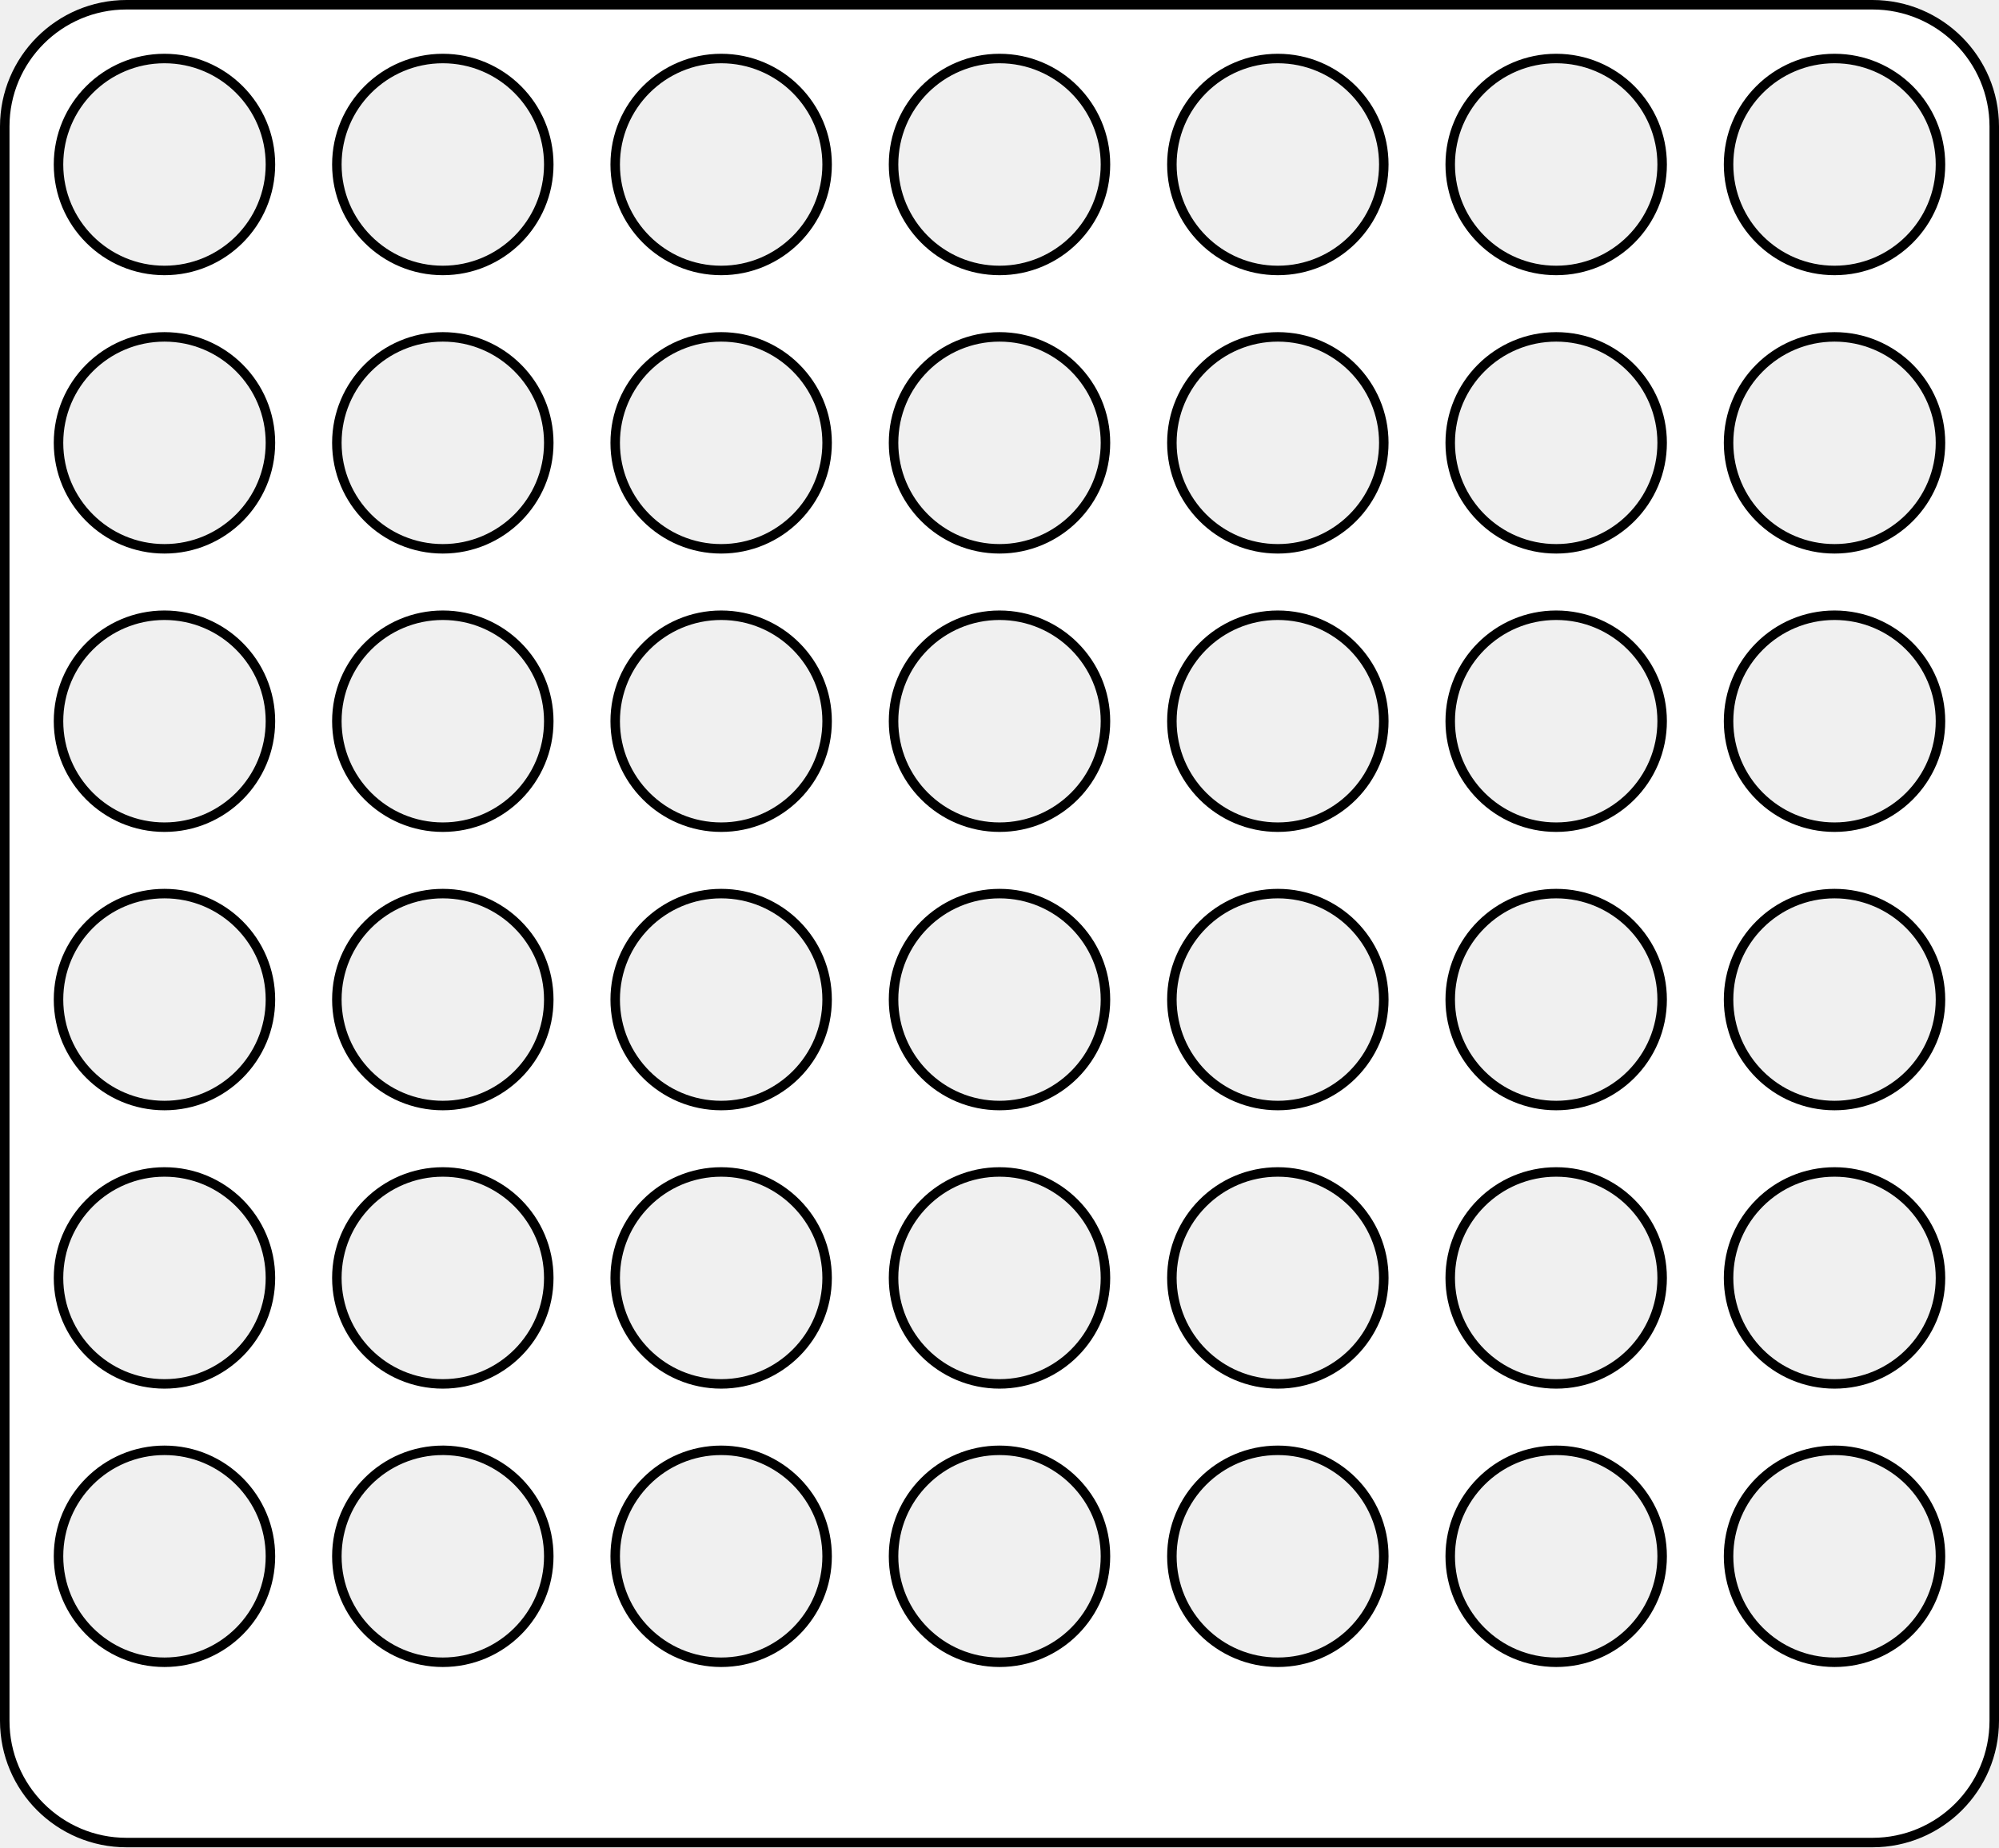
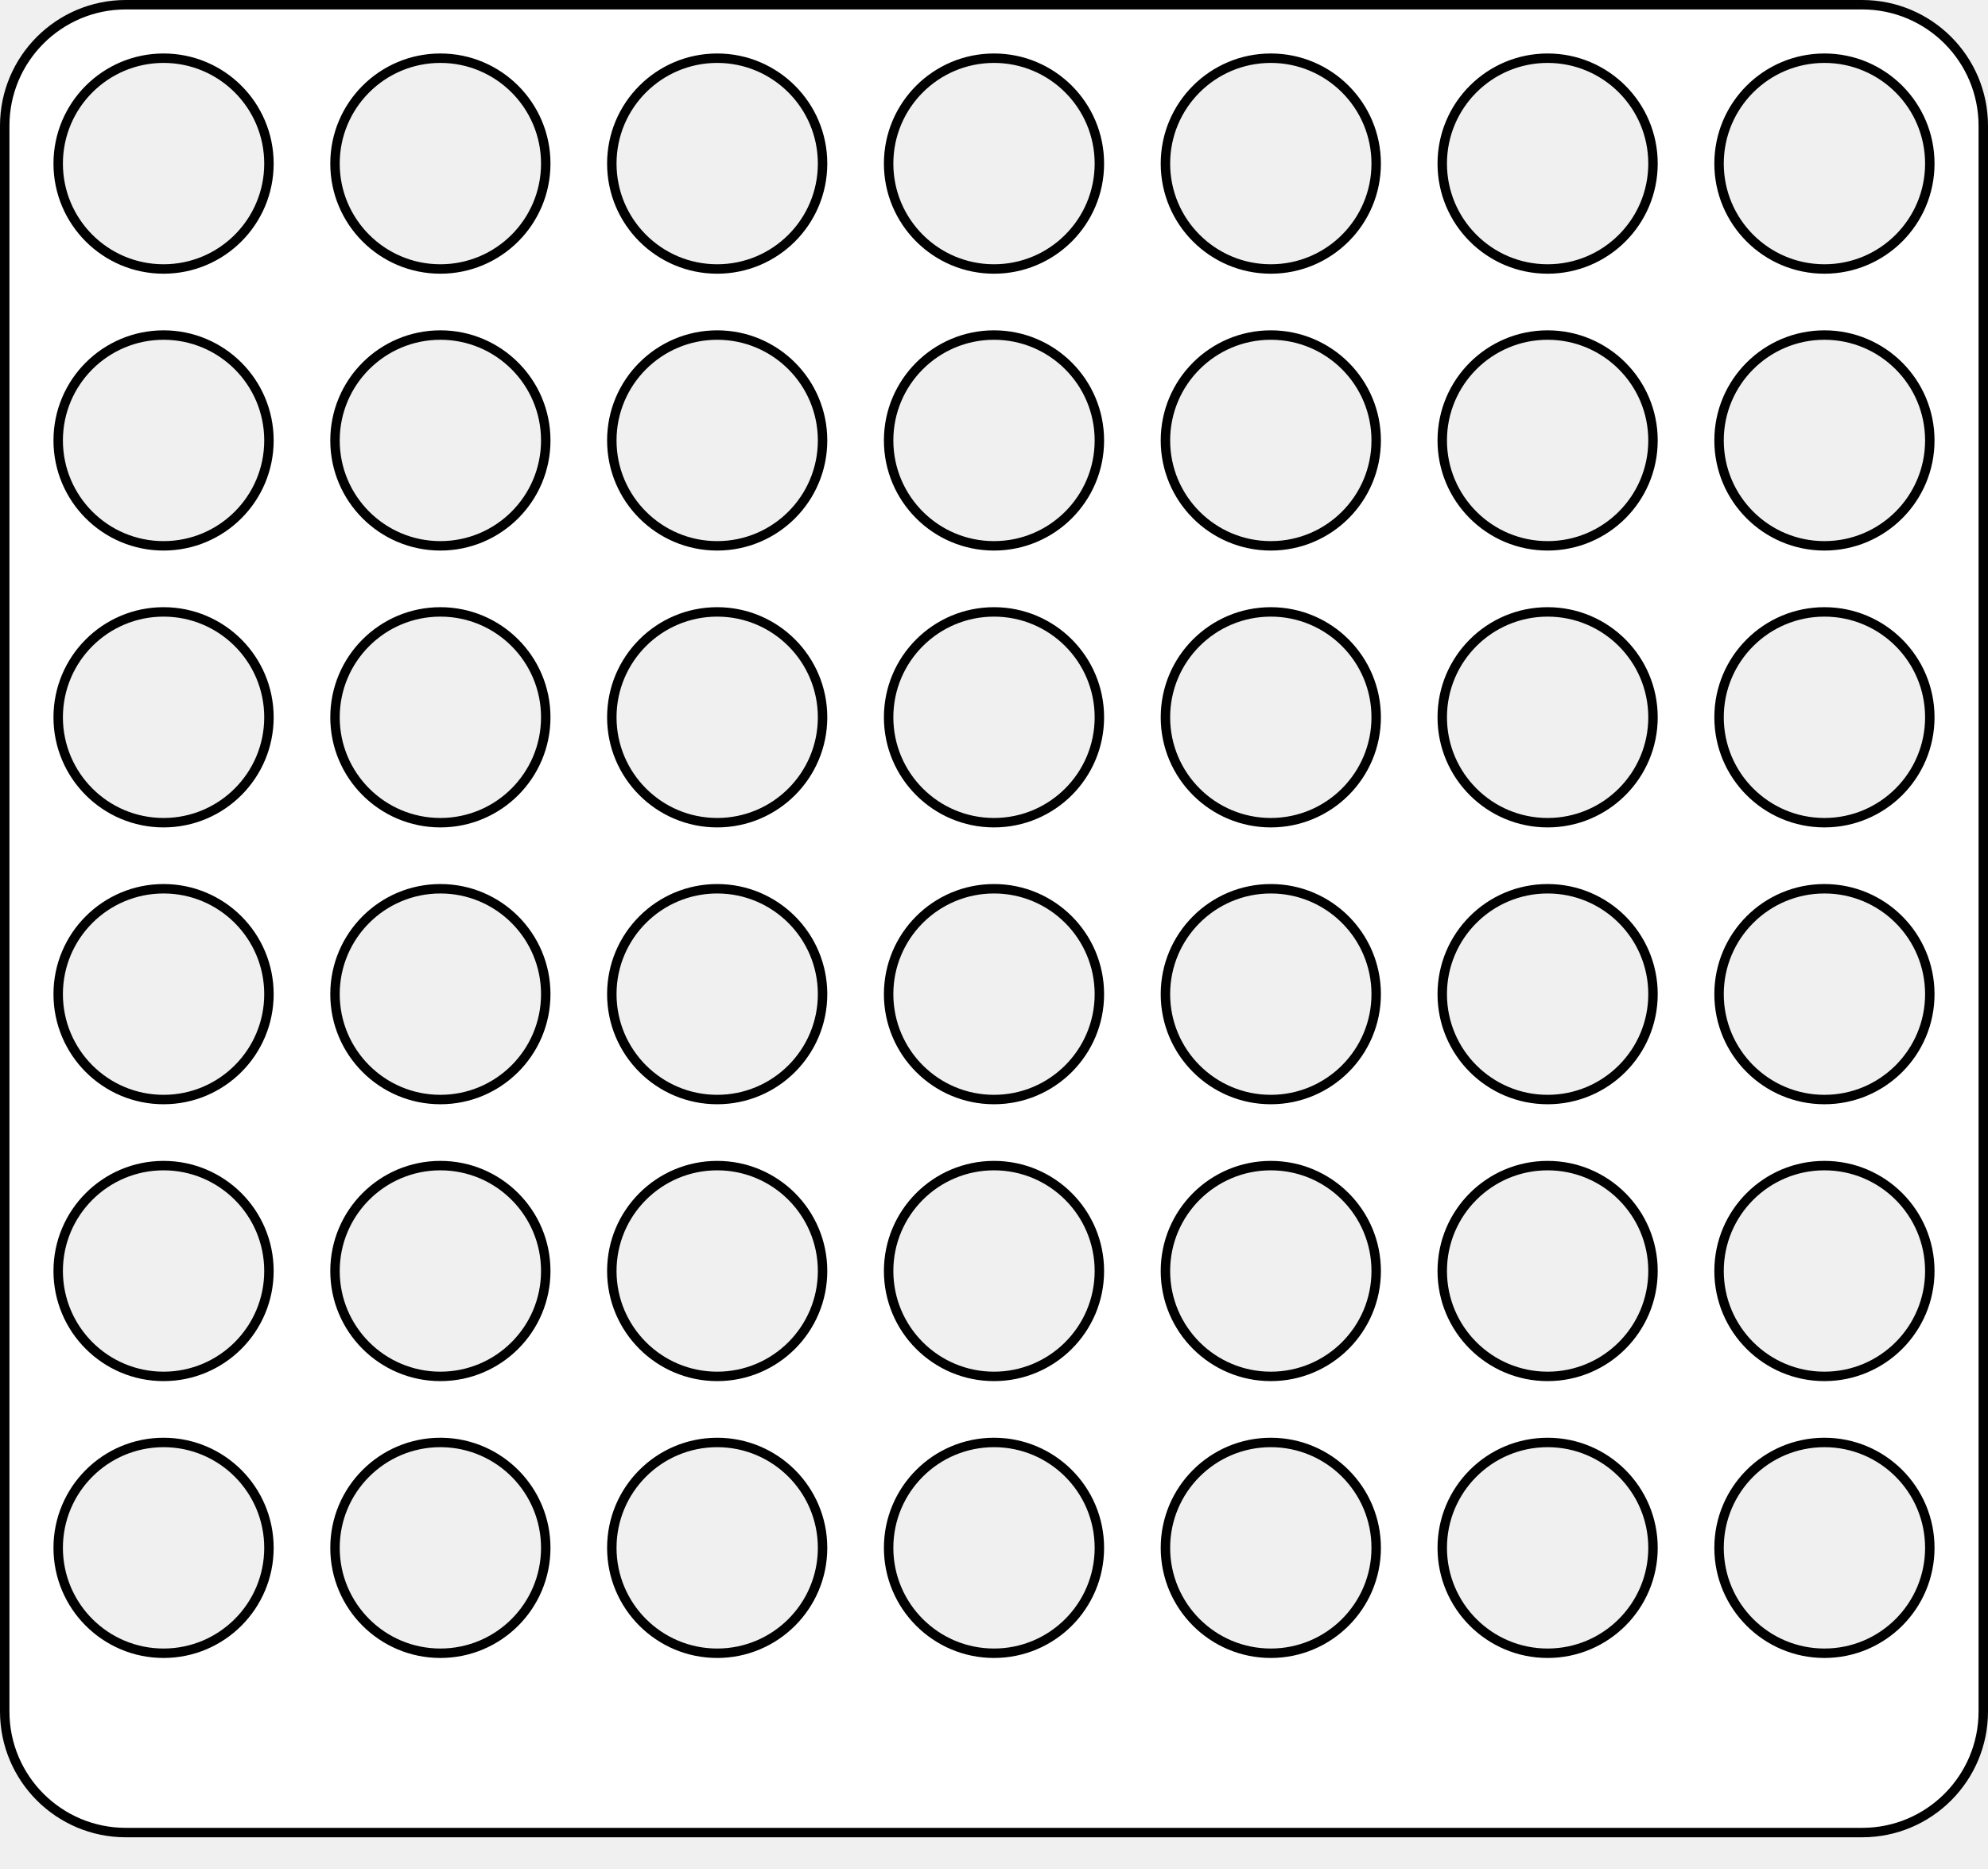
- <svg xmlns="http://www.w3.org/2000/svg" width="632" height="584">
+ <svg xmlns="http://www.w3.org/2000/svg" viewBox="0 0 632 594">
  <path d="M592 1.5c10.631 0 20.256 4.31 27.224 11.276C626.19 19.744 630.5 29.37 630.5 40v504c0 10.631-4.31 20.256-11.276 27.224C612.256 578.19 602.63 582.5 592 582.5H40c-10.631 0-20.256-4.31-27.224-11.276C5.81 564.256 1.5 554.63 1.5 544V40c0-10.631 4.31-20.256 11.276-27.224C19.744 5.81 29.37 1.5 40 1.5h552Zm-12 457c-9.25 0-17.626 3.75-23.688 9.812-6.062 6.062-9.812 14.437-9.812 23.688 0 9.25 3.75 17.626 9.812 23.688 6.062 6.062 14.437 9.812 23.688 9.812 9.25 0 17.626-3.75 23.688-9.812 6.062-6.062 9.812-14.437 9.812-23.688 0-9.25-3.75-17.626-9.812-23.688-6.062-6.062-14.437-9.812-23.688-9.812Zm-88 0c-9.25 0-17.626 3.75-23.688 9.812-6.062 6.062-9.812 14.437-9.812 23.688 0 9.25 3.75 17.626 9.812 23.688 6.062 6.062 14.437 9.812 23.688 9.812 9.25 0 17.626-3.75 23.688-9.812 6.062-6.062 9.812-14.437 9.812-23.688 0-9.25-3.75-17.626-9.812-23.688-6.062-6.062-14.437-9.812-23.688-9.812Zm-88 0c-9.25 0-17.626 3.75-23.688 9.812-6.062 6.062-9.812 14.437-9.812 23.688 0 9.25 3.75 17.626 9.812 23.688 6.062 6.062 14.437 9.812 23.688 9.812 9.25 0 17.626-3.75 23.688-9.812 6.062-6.062 9.812-14.437 9.812-23.688 0-9.25-3.75-17.626-9.812-23.688-6.062-6.062-14.437-9.812-23.688-9.812Zm-176 0c-9.25 0-17.626 3.75-23.688 9.812-6.062 6.062-9.812 14.437-9.812 23.688 0 9.25 3.75 17.626 9.812 23.688 6.062 6.062 14.437 9.812 23.688 9.812 9.25 0 17.626-3.75 23.688-9.812 6.062-6.062 9.812-14.437 9.812-23.688 0-9.25-3.75-17.626-9.812-23.688-6.062-6.062-14.437-9.812-23.688-9.812Zm88 0c-9.25 0-17.626 3.75-23.688 9.812-6.062 6.062-9.812 14.437-9.812 23.688 0 9.25 3.75 17.626 9.812 23.688 6.062 6.062 14.437 9.812 23.688 9.812 9.25 0 17.626-3.75 23.688-9.812 6.062-6.062 9.812-14.437 9.812-23.688 0-9.25-3.75-17.626-9.812-23.688-6.062-6.062-14.437-9.812-23.688-9.812Zm-175.994 0c-9.253-.002-17.63 3.748-23.694 9.812-6.062 6.062-9.812 14.437-9.812 23.688 0 9.25 3.75 17.626 9.812 23.688 6.062 6.062 14.437 9.812 23.688 9.812 9.25 0 17.626-3.75 23.688-9.812 6.062-6.062 9.812-14.437 9.812-23.688 0-9.15-3.669-17.444-9.616-23.49-5.958-6.058-14.203-9.86-23.337-10.006ZM52 458.5c-9.25 0-17.626 3.75-23.688 9.812C22.25 474.374 18.5 482.749 18.5 492c0 9.25 3.75 17.626 9.812 23.688C34.374 521.75 42.749 525.5 52 525.5c9.25 0 17.626-3.75 23.688-9.812C81.75 509.626 85.5 501.251 85.5 492c0-9.25-3.75-17.626-9.812-23.688C69.626 462.25 61.251 458.5 52 458.5Zm528-88c-9.25 0-17.626 3.75-23.688 9.812-6.062 6.062-9.812 14.437-9.812 23.688 0 9.25 3.75 17.626 9.812 23.688 6.062 6.062 14.437 9.812 23.688 9.812 9.25 0 17.626-3.75 23.688-9.812 6.062-6.062 9.812-14.437 9.812-23.688 0-9.25-3.75-17.626-9.812-23.688-6.062-6.062-14.437-9.812-23.688-9.812Zm-88 0c-9.25 0-17.626 3.75-23.688 9.812-6.062 6.062-9.812 14.437-9.812 23.688 0 9.25 3.75 17.626 9.812 23.688 6.062 6.062 14.437 9.812 23.688 9.812 9.25 0 17.626-3.75 23.688-9.812 6.062-6.062 9.812-14.437 9.812-23.688 0-9.25-3.75-17.626-9.812-23.688-6.062-6.062-14.437-9.812-23.688-9.812Zm-88 0c-9.25 0-17.626 3.75-23.688 9.812-6.062 6.062-9.812 14.437-9.812 23.688 0 9.25 3.75 17.626 9.812 23.688 6.062 6.062 14.437 9.812 23.688 9.812 9.25 0 17.626-3.75 23.688-9.812 6.062-6.062 9.812-14.437 9.812-23.688 0-9.25-3.75-17.626-9.812-23.688-6.062-6.062-14.437-9.812-23.688-9.812Zm-88 0c-9.25 0-17.626 3.75-23.688 9.812-6.062 6.062-9.812 14.437-9.812 23.688 0 9.25 3.75 17.626 9.812 23.688 6.062 6.062 14.437 9.812 23.688 9.812 9.25 0 17.626-3.75 23.688-9.812 6.062-6.062 9.812-14.437 9.812-23.688 0-9.25-3.75-17.626-9.812-23.688-6.062-6.062-14.437-9.812-23.688-9.812Zm-88 0c-9.25 0-17.626 3.75-23.688 9.812-6.062 6.062-9.812 14.437-9.812 23.688 0 9.25 3.75 17.626 9.812 23.688 6.062 6.062 14.437 9.812 23.688 9.812 9.25 0 17.626-3.75 23.688-9.812 6.062-6.062 9.812-14.437 9.812-23.688 0-9.25-3.75-17.626-9.812-23.688-6.062-6.062-14.437-9.812-23.688-9.812Zm-88 0c-9.25 0-17.626 3.75-23.688 9.812-6.062 6.062-9.812 14.437-9.812 23.688 0 9.25 3.75 17.626 9.812 23.688 6.062 6.062 14.437 9.812 23.688 9.812 9.25 0 17.626-3.75 23.688-9.812 6.062-6.062 9.812-14.437 9.812-23.688 0-9.25-3.75-17.626-9.812-23.688-6.062-6.062-14.437-9.812-23.688-9.812Zm-88 0c-9.25 0-17.626 3.75-23.688 9.812C22.25 386.374 18.5 394.749 18.5 404c0 9.25 3.75 17.626 9.812 23.688C34.374 433.75 42.749 437.5 52 437.5c9.25 0 17.626-3.75 23.688-9.812C81.75 421.626 85.5 413.251 85.5 404c0-9.25-3.75-17.626-9.812-23.688C69.626 374.25 61.251 370.5 52 370.5Zm0-88c-9.25 0-17.626 3.75-23.688 9.812C22.25 298.374 18.5 306.749 18.5 316c0 9.25 3.75 17.626 9.812 23.688C34.374 345.75 42.749 349.5 52 349.5c9.25 0 17.626-3.75 23.688-9.812C81.75 333.626 85.5 325.251 85.5 316c0-9.25-3.75-17.626-9.812-23.688C69.626 286.25 61.251 282.5 52 282.5Zm88 0c-9.25 0-17.626 3.75-23.688 9.812-6.062 6.062-9.812 14.437-9.812 23.688 0 9.25 3.75 17.626 9.812 23.688 6.062 6.062 14.437 9.812 23.688 9.812 9.25 0 17.626-3.75 23.688-9.812 6.062-6.062 9.812-14.437 9.812-23.688 0-9.25-3.75-17.626-9.812-23.688-6.062-6.062-14.437-9.812-23.688-9.812Zm88 0c-9.25 0-17.626 3.75-23.688 9.812-6.062 6.062-9.812 14.437-9.812 23.688 0 9.25 3.75 17.626 9.812 23.688 6.062 6.062 14.437 9.812 23.688 9.812 9.25 0 17.626-3.75 23.688-9.812 6.062-6.062 9.812-14.437 9.812-23.688 0-9.25-3.75-17.626-9.812-23.688-6.062-6.062-14.437-9.812-23.688-9.812Zm88 0c-9.25 0-17.626 3.75-23.688 9.812-6.062 6.062-9.812 14.437-9.812 23.688 0 9.25 3.75 17.626 9.812 23.688 6.062 6.062 14.437 9.812 23.688 9.812 9.25 0 17.626-3.75 23.688-9.812 6.062-6.062 9.812-14.437 9.812-23.688 0-9.25-3.75-17.626-9.812-23.688-6.062-6.062-14.437-9.812-23.688-9.812Zm88 0c-9.25 0-17.626 3.75-23.688 9.812-6.062 6.062-9.812 14.437-9.812 23.688 0 9.25 3.75 17.626 9.812 23.688 6.062 6.062 14.437 9.812 23.688 9.812 9.25 0 17.626-3.75 23.688-9.812 6.062-6.062 9.812-14.437 9.812-23.688 0-9.25-3.75-17.626-9.812-23.688-6.062-6.062-14.437-9.812-23.688-9.812Zm88 0c-9.25 0-17.626 3.75-23.688 9.812-6.062 6.062-9.812 14.437-9.812 23.688 0 9.25 3.75 17.626 9.812 23.688 6.062 6.062 14.437 9.812 23.688 9.812 9.25 0 17.626-3.75 23.688-9.812 6.062-6.062 9.812-14.437 9.812-23.688 0-9.25-3.75-17.626-9.812-23.688-6.062-6.062-14.437-9.812-23.688-9.812Zm88 0c-9.25 0-17.626 3.75-23.688 9.812-6.062 6.062-9.812 14.437-9.812 23.688 0 9.25 3.75 17.626 9.812 23.688 6.062 6.062 14.437 9.812 23.688 9.812 9.25 0 17.626-3.75 23.688-9.812 6.062-6.062 9.812-14.437 9.812-23.688 0-9.25-3.75-17.626-9.812-23.688-6.062-6.062-14.437-9.812-23.688-9.812Zm-440-88c-9.25 0-17.626 3.75-23.688 9.812-6.062 6.062-9.812 14.437-9.812 23.688 0 9.25 3.75 17.626 9.812 23.688 6.062 6.062 14.437 9.812 23.688 9.812 9.25 0 17.626-3.75 23.688-9.812 6.062-6.062 9.812-14.437 9.812-23.688 0-9.25-3.75-17.626-9.812-23.688-6.062-6.062-14.437-9.812-23.688-9.812Zm88 0c-9.25 0-17.626 3.75-23.688 9.812-6.062 6.062-9.812 14.437-9.812 23.688 0 9.25 3.75 17.626 9.812 23.688 6.062 6.062 14.437 9.812 23.688 9.812 9.25 0 17.626-3.75 23.688-9.812 6.062-6.062 9.812-14.437 9.812-23.688 0-9.25-3.75-17.626-9.812-23.688-6.062-6.062-14.437-9.812-23.688-9.812Zm88 0c-9.25 0-17.626 3.75-23.688 9.812-6.062 6.062-9.812 14.437-9.812 23.688 0 9.25 3.75 17.626 9.812 23.688 6.062 6.062 14.437 9.812 23.688 9.812 9.25 0 17.626-3.75 23.688-9.812 6.062-6.062 9.812-14.437 9.812-23.688 0-9.25-3.75-17.626-9.812-23.688-6.062-6.062-14.437-9.812-23.688-9.812Zm88 0c-9.25 0-17.626 3.75-23.688 9.812-6.062 6.062-9.812 14.437-9.812 23.688 0 9.25 3.75 17.626 9.812 23.688 6.062 6.062 14.437 9.812 23.688 9.812 9.25 0 17.626-3.75 23.688-9.812 6.062-6.062 9.812-14.437 9.812-23.688 0-9.25-3.75-17.626-9.812-23.688-6.062-6.062-14.437-9.812-23.688-9.812Zm88 0c-9.25 0-17.626 3.75-23.688 9.812-6.062 6.062-9.812 14.437-9.812 23.688 0 9.25 3.75 17.626 9.812 23.688 6.062 6.062 14.437 9.812 23.688 9.812 9.25 0 17.626-3.75 23.688-9.812 6.062-6.062 9.812-14.437 9.812-23.688 0-9.25-3.75-17.626-9.812-23.688-6.062-6.062-14.437-9.812-23.688-9.812Zm88 0c-9.25 0-17.626 3.75-23.688 9.812-6.062 6.062-9.812 14.437-9.812 23.688 0 9.25 3.75 17.626 9.812 23.688 6.062 6.062 14.437 9.812 23.688 9.812 9.25 0 17.626-3.75 23.688-9.812 6.062-6.062 9.812-14.437 9.812-23.688 0-9.25-3.75-17.626-9.812-23.688-6.062-6.062-14.437-9.812-23.688-9.812Zm-528 0c-9.25 0-17.626 3.75-23.688 9.812C22.25 210.374 18.5 218.749 18.5 228c0 9.25 3.75 17.626 9.812 23.688C34.374 257.75 42.749 261.5 52 261.5c9.25 0 17.626-3.75 23.688-9.812C81.75 245.626 85.5 237.251 85.5 228c0-9.25-3.75-17.626-9.812-23.688C69.626 198.25 61.251 194.5 52 194.5Zm528-88c-9.25 0-17.626 3.75-23.688 9.812-6.062 6.062-9.812 14.437-9.812 23.688 0 9.25 3.75 17.626 9.812 23.688 6.062 6.062 14.437 9.812 23.688 9.812 9.25 0 17.626-3.75 23.688-9.812 6.062-6.062 9.812-14.437 9.812-23.688 0-9.25-3.75-17.626-9.812-23.688-6.062-6.062-14.437-9.812-23.688-9.812Zm-88 0c-9.25 0-17.626 3.75-23.688 9.812-6.062 6.062-9.812 14.437-9.812 23.688 0 9.25 3.75 17.626 9.812 23.688 6.062 6.062 14.437 9.812 23.688 9.812 9.25 0 17.626-3.75 23.688-9.812 6.062-6.062 9.812-14.437 9.812-23.688 0-9.25-3.75-17.626-9.812-23.688-6.062-6.062-14.437-9.812-23.688-9.812Zm-88 0c-9.25 0-17.626 3.75-23.688 9.812-6.062 6.062-9.812 14.437-9.812 23.688 0 9.25 3.75 17.626 9.812 23.688 6.062 6.062 14.437 9.812 23.688 9.812 9.25 0 17.626-3.75 23.688-9.812 6.062-6.062 9.812-14.437 9.812-23.688 0-9.25-3.75-17.626-9.812-23.688-6.062-6.062-14.437-9.812-23.688-9.812Zm-88 0c-9.25 0-17.626 3.75-23.688 9.812-6.062 6.062-9.812 14.437-9.812 23.688 0 9.25 3.75 17.626 9.812 23.688 6.062 6.062 14.437 9.812 23.688 9.812 9.25 0 17.626-3.75 23.688-9.812 6.062-6.062 9.812-14.437 9.812-23.688 0-9.25-3.75-17.626-9.812-23.688-6.062-6.062-14.437-9.812-23.688-9.812Zm-88 0c-9.25 0-17.626 3.75-23.688 9.812-6.062 6.062-9.812 14.437-9.812 23.688 0 9.25 3.75 17.626 9.812 23.688 6.062 6.062 14.437 9.812 23.688 9.812 9.25 0 17.626-3.75 23.688-9.812 6.062-6.062 9.812-14.437 9.812-23.688 0-9.25-3.75-17.626-9.812-23.688-6.062-6.062-14.437-9.812-23.688-9.812Zm-88 0c-9.25 0-17.626 3.75-23.688 9.812-6.062 6.062-9.812 14.437-9.812 23.688 0 9.25 3.75 17.626 9.812 23.688 6.062 6.062 14.437 9.812 23.688 9.812 9.25 0 17.626-3.75 23.688-9.812 6.062-6.062 9.812-14.437 9.812-23.688 0-9.25-3.75-17.626-9.812-23.688-6.062-6.062-14.437-9.812-23.688-9.812Zm-88 0c-9.25 0-17.626 3.75-23.688 9.812C22.25 122.374 18.5 130.749 18.5 140c0 9.25 3.75 17.626 9.812 23.688C34.374 169.75 42.749 173.5 52 173.5c9.25 0 17.626-3.75 23.688-9.812C81.75 157.626 85.5 149.251 85.5 140c0-9.25-3.75-17.626-9.812-23.688C69.626 110.25 61.251 106.5 52 106.5Zm528-88c-9.25 0-17.626 3.75-23.688 9.812C550.25 34.374 546.5 42.749 546.5 52c0 9.25 3.75 17.626 9.812 23.688C562.374 81.75 570.749 85.5 580 85.5c9.25 0 17.626-3.75 23.688-9.812C609.75 69.626 613.5 61.251 613.5 52c0-9.25-3.75-17.626-9.812-23.688C597.626 22.25 589.251 18.5 580 18.5Zm-88 0c-9.25 0-17.626 3.75-23.688 9.812C462.25 34.374 458.5 42.749 458.5 52c0 9.25 3.75 17.626 9.812 23.688C474.374 81.75 482.749 85.5 492 85.5c9.25 0 17.626-3.75 23.688-9.812C521.75 69.626 525.5 61.251 525.5 52c0-9.25-3.75-17.626-9.812-23.688C509.626 22.25 501.251 18.5 492 18.5Zm-88 0c-9.25 0-17.626 3.75-23.688 9.812C374.25 34.374 370.5 42.749 370.5 52c0 9.25 3.75 17.626 9.812 23.688C386.374 81.75 394.749 85.5 404 85.5c9.25 0 17.626-3.75 23.688-9.812C433.75 69.626 437.5 61.251 437.5 52c0-9.25-3.75-17.626-9.812-23.688C421.626 22.25 413.251 18.5 404 18.5Zm-88 0c-9.25 0-17.626 3.75-23.688 9.812C286.25 34.374 282.5 42.749 282.5 52c0 9.25 3.75 17.626 9.812 23.688C298.374 81.75 306.749 85.5 316 85.5c9.25 0 17.626-3.75 23.688-9.812C345.75 69.626 349.5 61.251 349.5 52c0-9.25-3.75-17.626-9.812-23.688C333.626 22.25 325.251 18.5 316 18.5Zm-88 0c-9.25 0-17.626 3.75-23.688 9.812C198.25 34.374 194.5 42.749 194.5 52c0 9.25 3.75 17.626 9.812 23.688C210.374 81.75 218.749 85.5 228 85.5c9.25 0 17.626-3.75 23.688-9.812C257.75 69.626 261.5 61.251 261.5 52c0-9.25-3.75-17.626-9.812-23.688C245.626 22.25 237.251 18.5 228 18.5Zm-88 0c-9.25 0-17.626 3.75-23.688 9.812C110.25 34.374 106.5 42.749 106.5 52c0 9.25 3.75 17.626 9.812 23.688C122.374 81.75 130.749 85.5 140 85.5c9.25 0 17.626-3.75 23.688-9.812C169.75 69.626 173.5 61.251 173.5 52c0-9.25-3.75-17.626-9.812-23.688C157.626 22.25 149.251 18.5 140 18.5Zm-88 0c-9.25 0-17.626 3.75-23.688 9.812C22.25 34.374 18.5 42.749 18.5 52c0 9.25 3.75 17.626 9.812 23.688C34.374 81.75 42.749 85.5 52 85.5c9.25 0 17.626-3.75 23.688-9.812C81.75 69.626 85.5 61.251 85.5 52c0-9.25-3.75-17.626-9.812-23.688C69.626 22.25 61.251 18.5 52 18.5Z" fill="#FFF" stroke="#000" stroke-width="3" fill-rule="evenodd" />
</svg>
